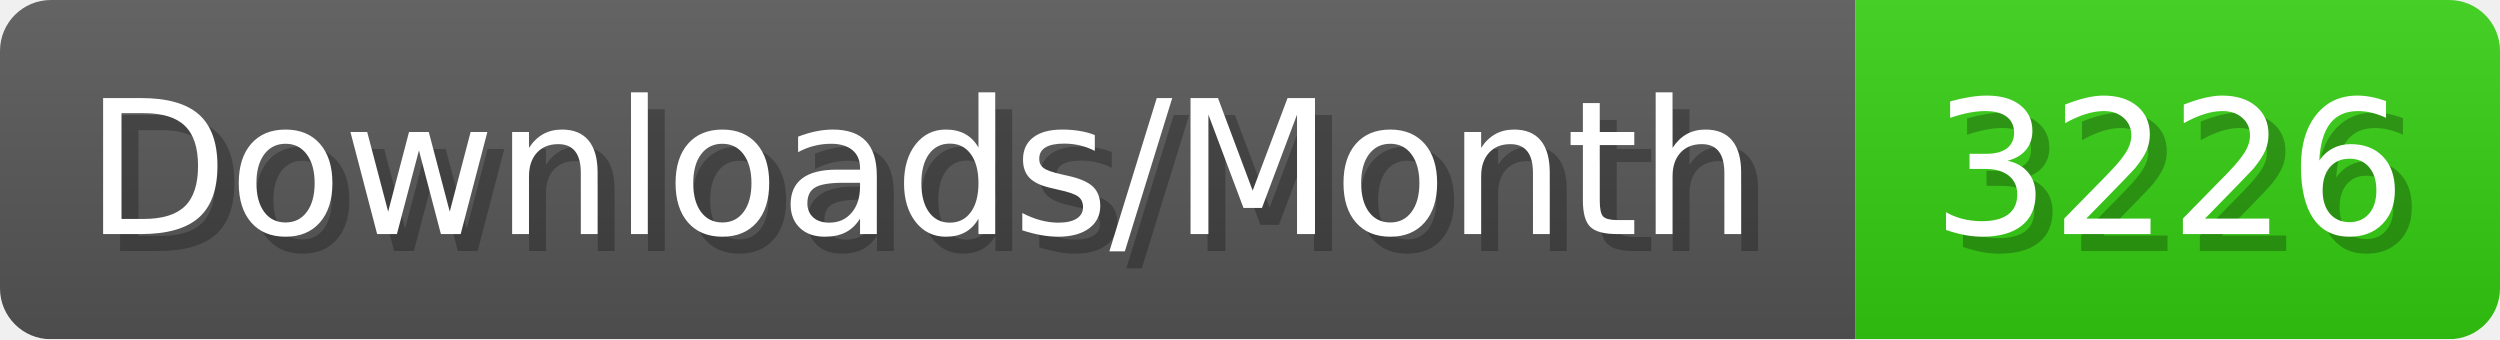
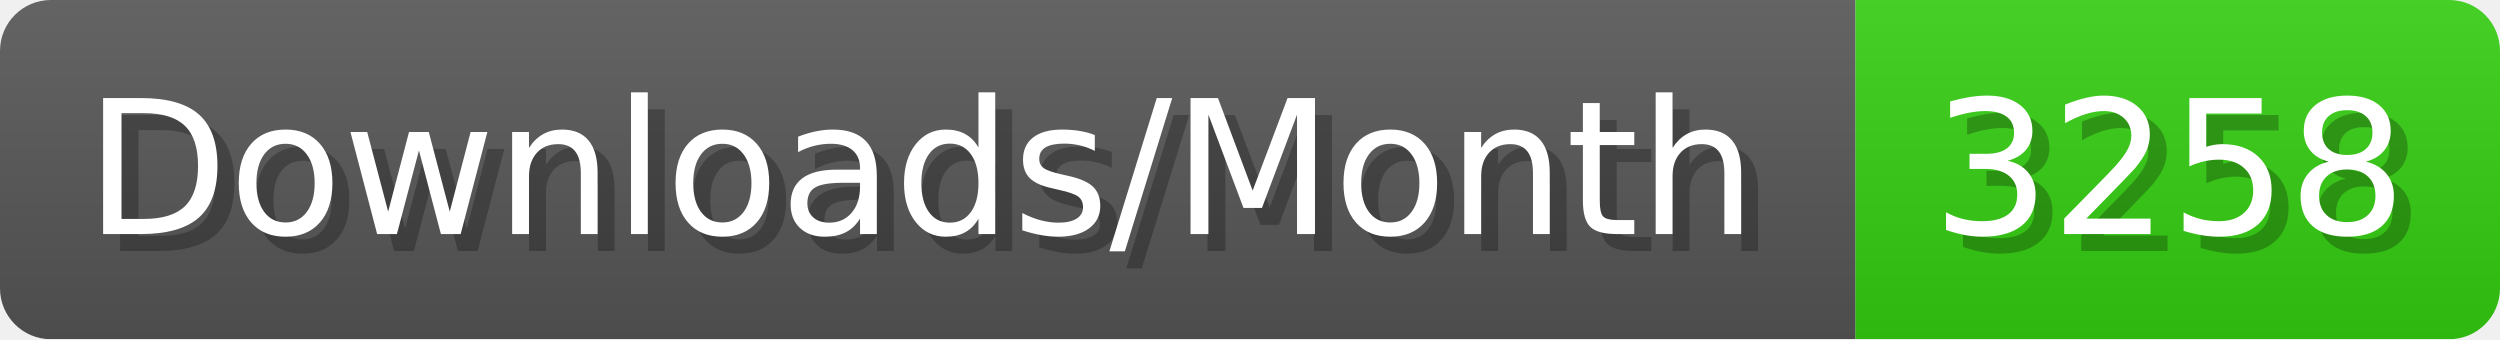
- <svg xmlns="http://www.w3.org/2000/svg" width="147.4" height="20" viewBox="0 0 1474 200" role="img" aria-label="Downloads/Month: 3226">
+ <svg xmlns="http://www.w3.org/2000/svg" width="147.4" height="20" viewBox="0 0 1474 200" role="img" aria-label="Downloads/Month: 3258">
  <linearGradient id="YlXUI" x2="0" y2="100%">
    <stop offset="0" stop-opacity=".1" stop-color="#EEE" />
    <stop offset="1" stop-opacity=".1" />
  </linearGradient>
  <mask id="JHhop">
    <rect width="1474" height="200" rx="30" fill="#FFF" />
  </mask>
  <g mask="url(#JHhop)">
    <rect width="1094" height="200" fill="#555" />
    <rect width="380" height="200" fill="#3C1" x="1094" />
    <rect width="1474" height="200" fill="url(#YlXUI)" />
  </g>
  <g aria-hidden="true" fill="#fff" text-anchor="start" font-family="Verdana,DejaVu Sans,sans-serif" font-size="110">
    <text x="60" y="148" textLength="994" fill="#000" opacity="0.25">Downloads/Month</text>
    <text x="50" y="138" textLength="994">Downloads/Month</text>
-     <text x="1149" y="148" textLength="280" fill="#000" opacity="0.25">3226</text>
-     <text x="1139" y="138" textLength="280">3226</text>
+     <text x="1149" y="148" textLength="280" fill="#000" opacity="0.25">3258</text>
+     <text x="1139" y="138" textLength="280">3258</text>
  </g>
</svg>
